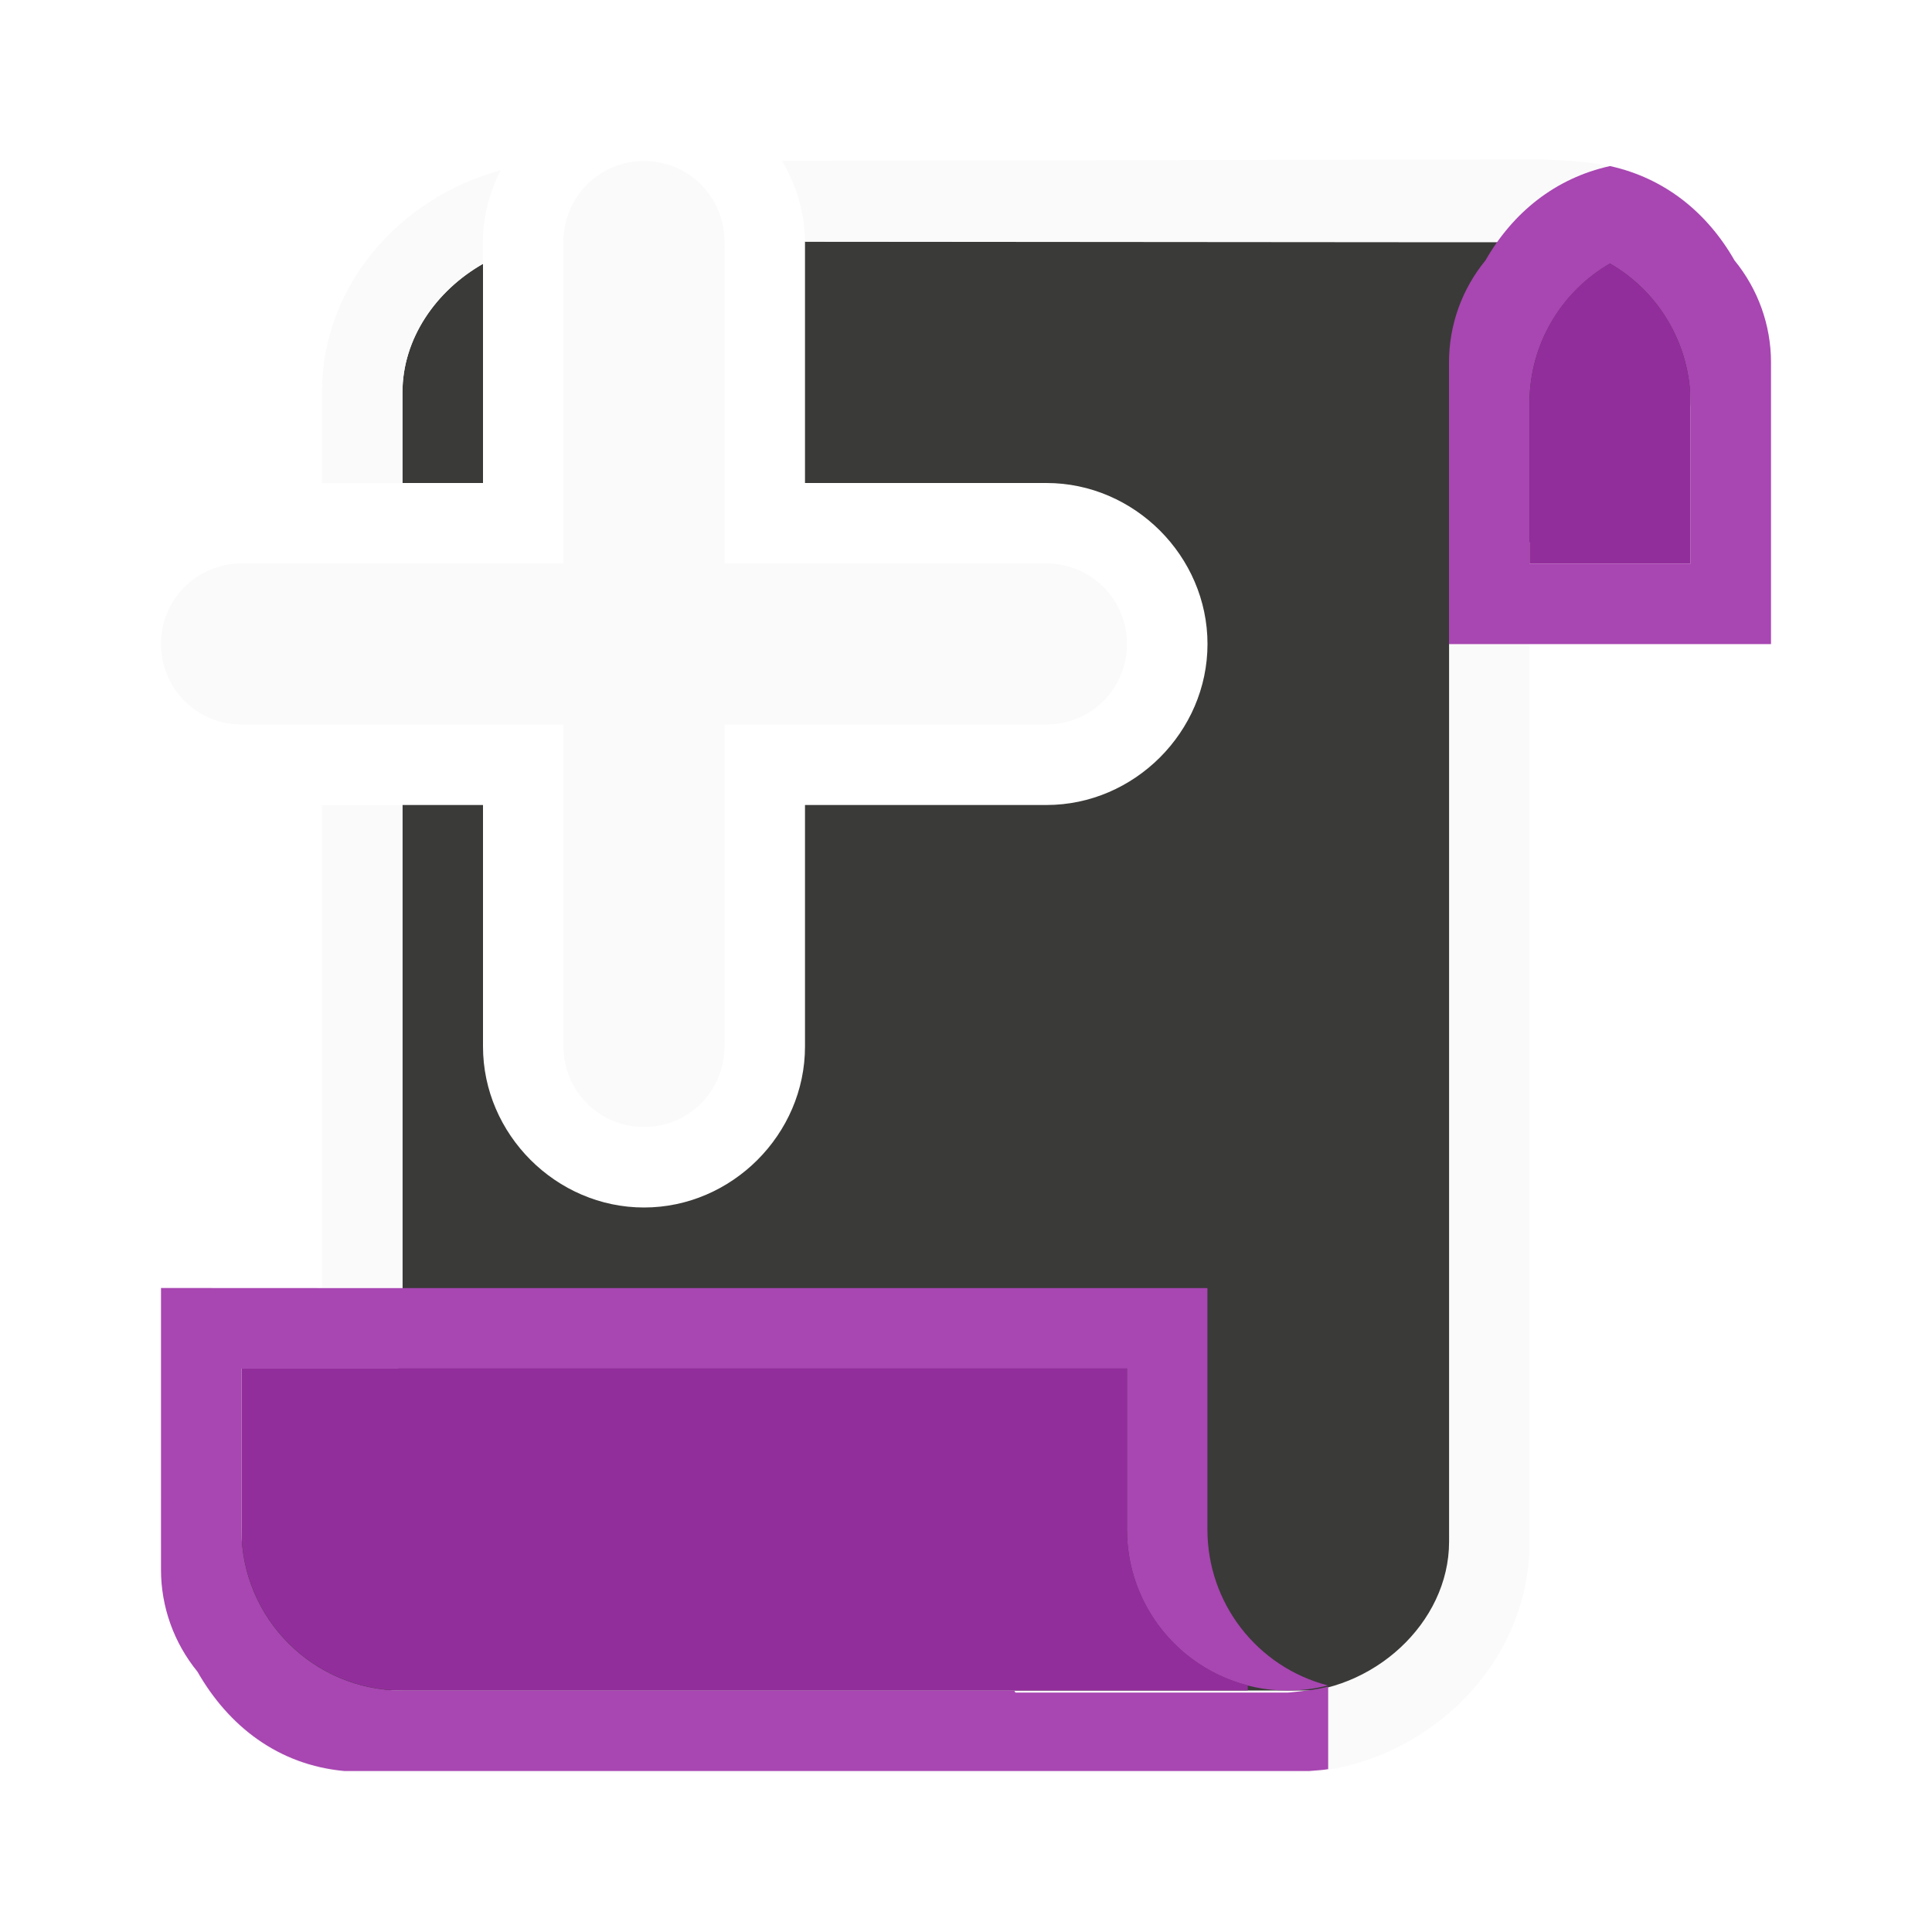
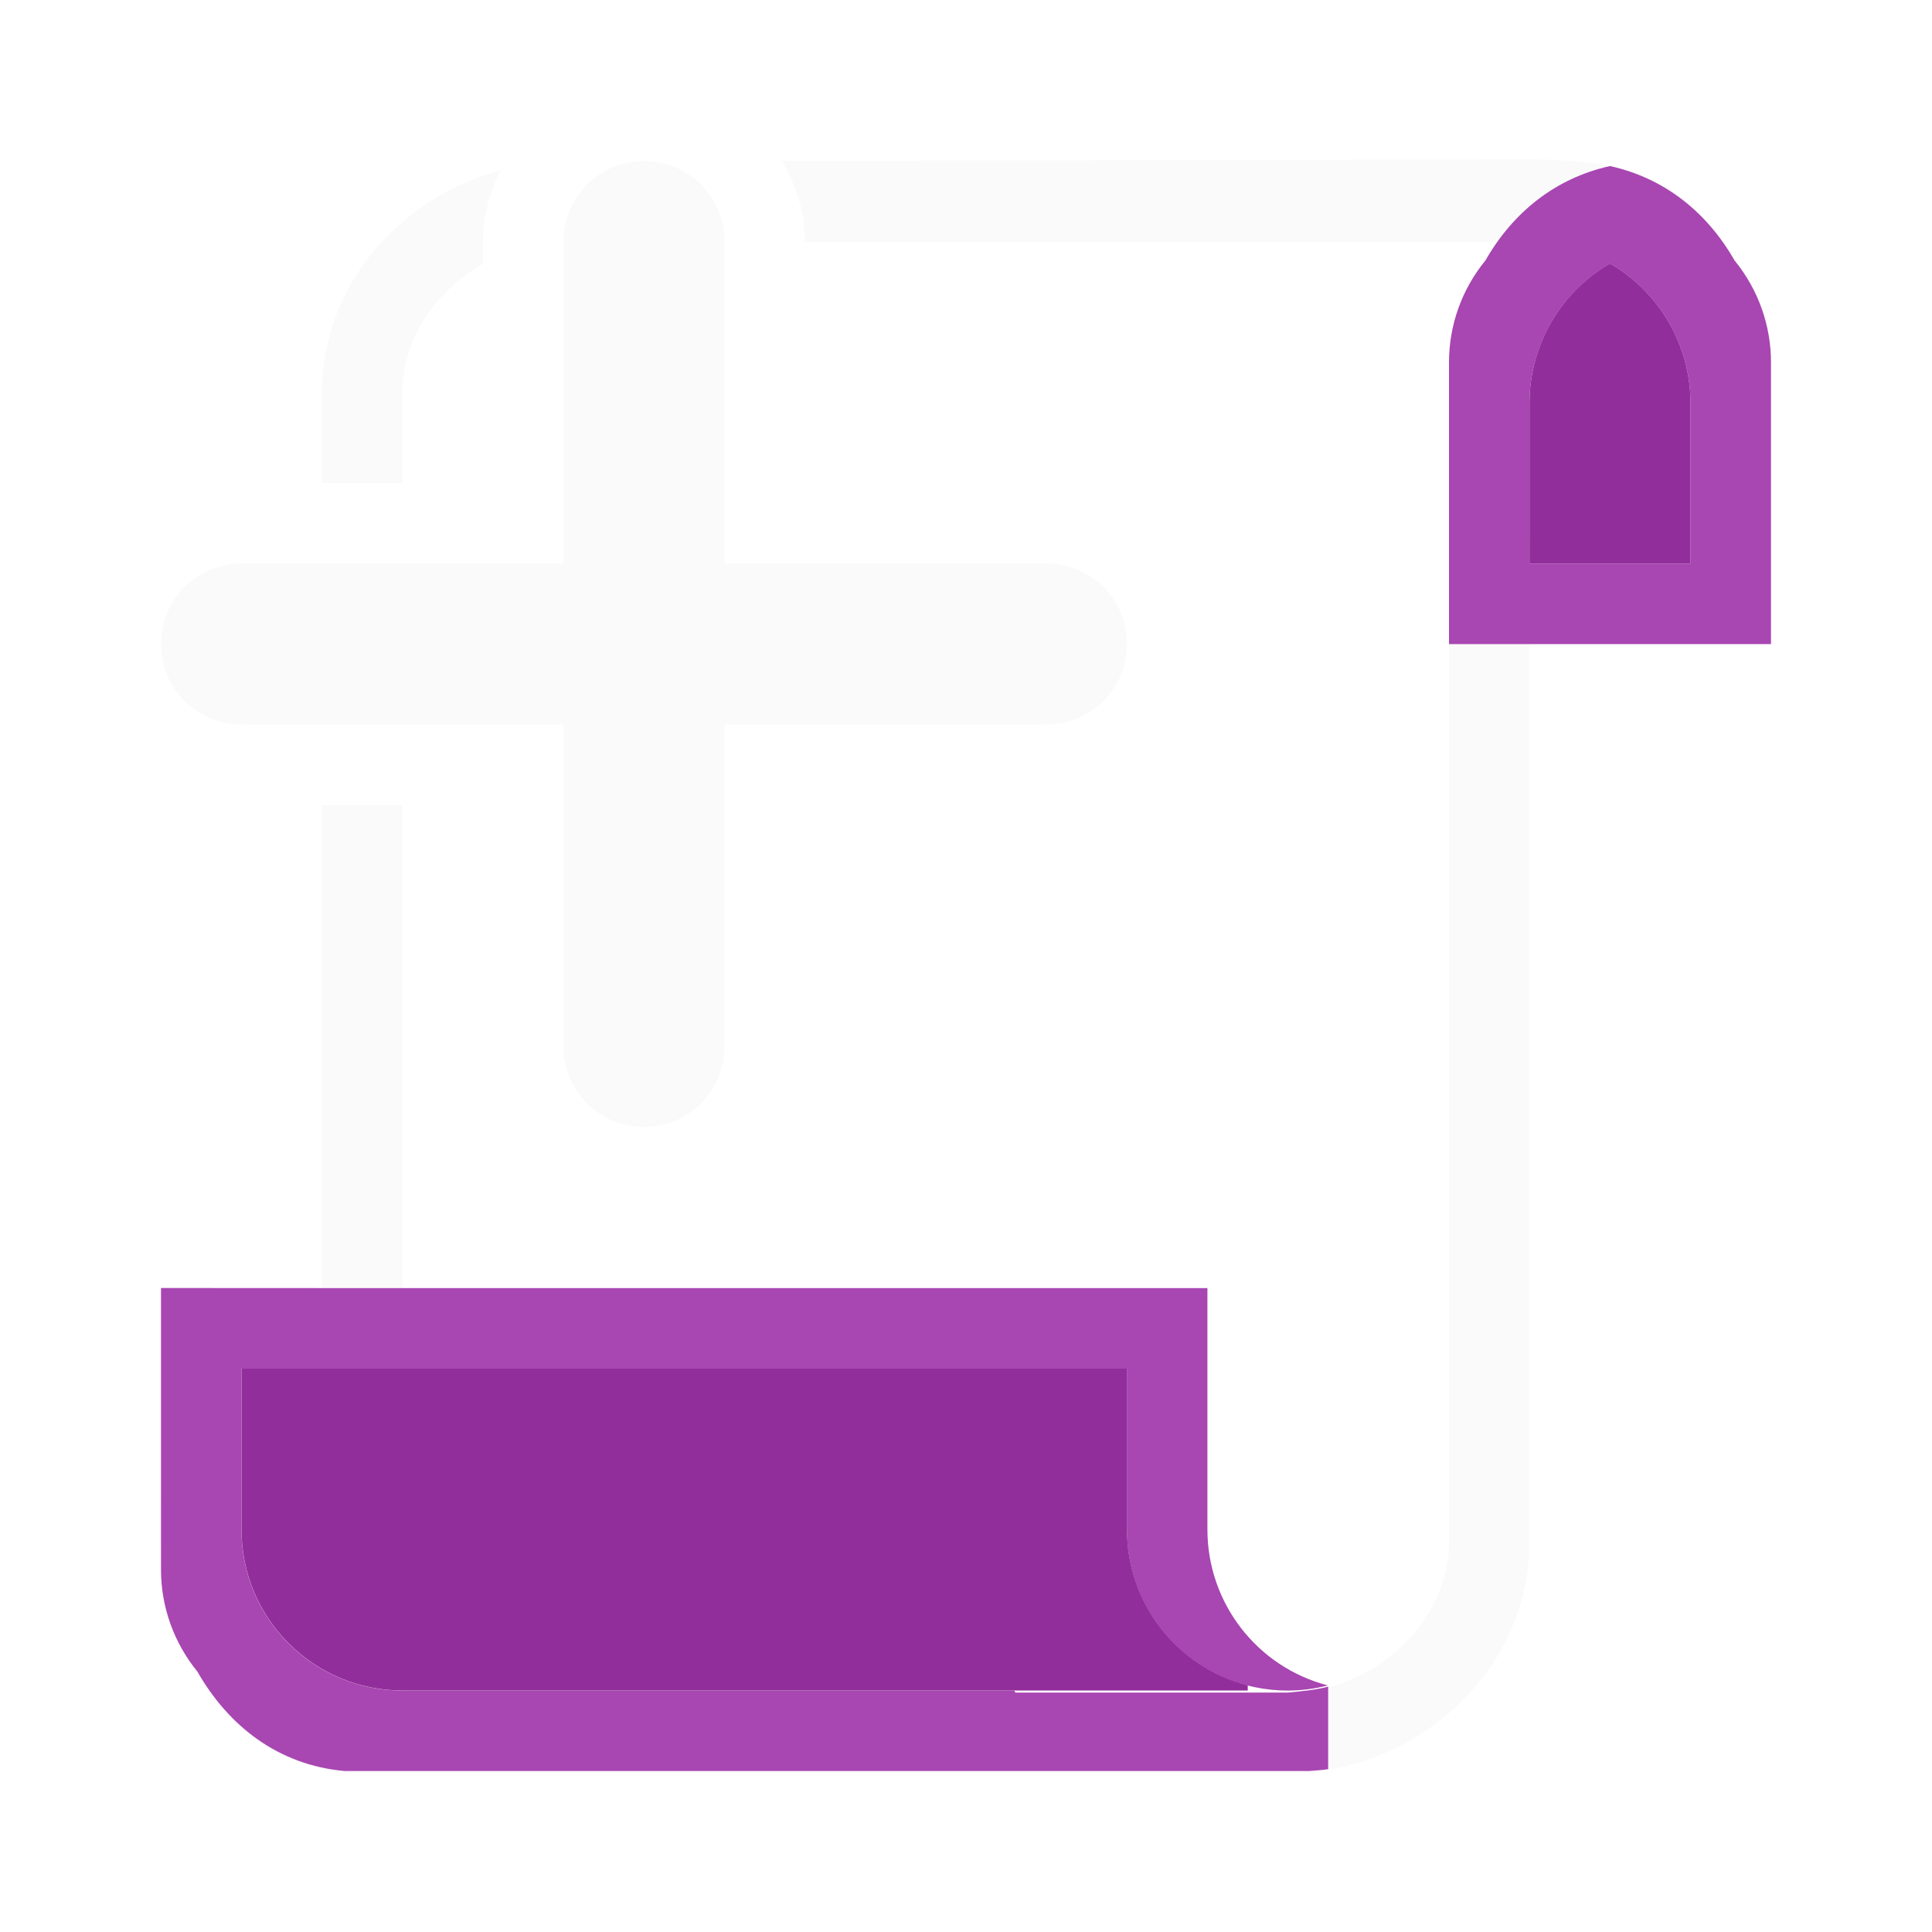
<svg xmlns="http://www.w3.org/2000/svg" viewBox="0 0 24 24">
-   <path d="m17.771 2.949-1.396.051h-.25-5.352-.773v3h3c1.091 0 2 .909 2 2s-.909 2-2 2h-3v3c0 1.091-.909 2-2 2s-2-.909-2-2v-3h-1v6.75c-0.0.276-.224.5-.5.5-.521 0-.848.185-1.098.504-.249.319-.402.803-.402 1.371 0 .553.172 1.029.451 1.355s.653.52 1.174.52h.25.938.25.938.25 2.125 3.227 2.586 1.188c1.047 0 2-.859 2-1.875v-2.375-9.5c0-.276.224-.5.5-.5.521 0 1.848-.185 2.098-.504.249-.319.402-.803.402-1.371 0-.553-.172-1.029-.451-1.355-.279-.326-1.194-.57-1.715-.57h-.25-.938zm-11.771.328c-.583.332-1 .928-1 1.598v1.125h1z" fill="#3a3a38" />
  <path d="m18.781 1.979c-.255.001-.509.006-.756.004h-.475l-7.838.014c.177.298.287.638.287 1.004v.002l7.426.006h1.188c.521 0 1.657.211 1.936.537.279.326.451.803.451 1.355 0 .568-.153 1.052-.402 1.371-.114.146-.248.261-.406.346-.214.084-1.446.133-1.691.133-.276 0-.5.224-.5.5v.025 5.725 3.775 2.375c0 1.016-.953 1.875-2 1.875h-1.188-2.197c-.005-.009-.009-.017-.014-.025h-.914-2.312-2.375-1.188-1.188c-.521-0-.895-.193-1.174-.52s-.451-.803-.451-1.355c0-.568.153-1.052.402-1.371.114-.146.248-.261.406-.346.214-.084.446-.133.691-.133.276-0.0.5-.224.5-.5v-.025-5.75-1h-1v.811 5.551c-.531.111-1.003.34-1.328.717-.002.003-.005.005-.008.008-.627.484-.664 1.051-.664 1.914 0 1.582.918 3.025 2.5 3.025h1.188 1.188 7.938 1.188c1.584 0 3-1.259 3-2.875v-2.375-3.561-5.551c.531-.111 2.003-.34 2.328-.717.003-.002.005-.006.008-.008 1.019-4.76-.769-4.971-2.555-4.961zm-12.561.137c-1.239.333-2.221 1.417-2.221 2.76v1.125h1v-1.125c0-.67.417-1.265 1-1.598v-.277c0-.318.084-.616.221-.885z" fill="#fafafa" />
  <path d="m2 16v1.5 1.5.5c0.0.462.161.909.453 1.266.386.676 1.003 1.159 1.826 1.234h11.982c.08-.007.16-.01.238-.023v-1.025c-.163.043-.33.057-.5.074h-1.188-2.197c-.005-.009-.009-.017-.014-.025h-7.281-.32c-1.105 0-2-.895-2-2v-2h2 9v2c0 1.105.895 2 2 2 .167-.001.334-.022.496-.064-.881-.229-1.496-1.025-1.496-1.936v-2-1h-10-1z" fill="#a846b2" />
  <path d="m3 17v2c0 1.105.895 2 2 2h10.5v-.064c-.883-.228-1.5-1.024-1.5-1.936v-2h-9z" fill="#922e9b" />
  <path d="m19.754 2.055.246.008c-.68.15-1.208.578-1.547 1.172-.293.357-.453.804-.453 1.266v.5 1.5 1.5h2 2v-1.5-1.5-.5c-0-.462-.161-.909-.453-1.266-.339-.594-.867-1.022-1.547-1.172zm0 1.182.246.037c.617.356.998 1.014 1 1.727v2h-1-1v-2c.002-.713.383-1.37 1-1.727z" fill="#a846b2" />
  <path d="m19.754 3.236.246.037c-.617.356-.998 1.014-1 1.727v2h1 1v-2c-.002-.713-.383-1.37-1-1.727z" fill="#922e9b" />
  <path d="m8 2c-.554 0-1 .446-1 1v4h-4c-.554 0-1 .446-1 1s.446 1 1 1h4v4c0 .554.446 1 1 1s1-.446 1-1v-4h4c.554 0 1-.446 1-1s-.446-1-1-1h-4v-4c0-.554-.446-1-1-1z" fill="#fafafa" stroke-width="1" />
</svg>
